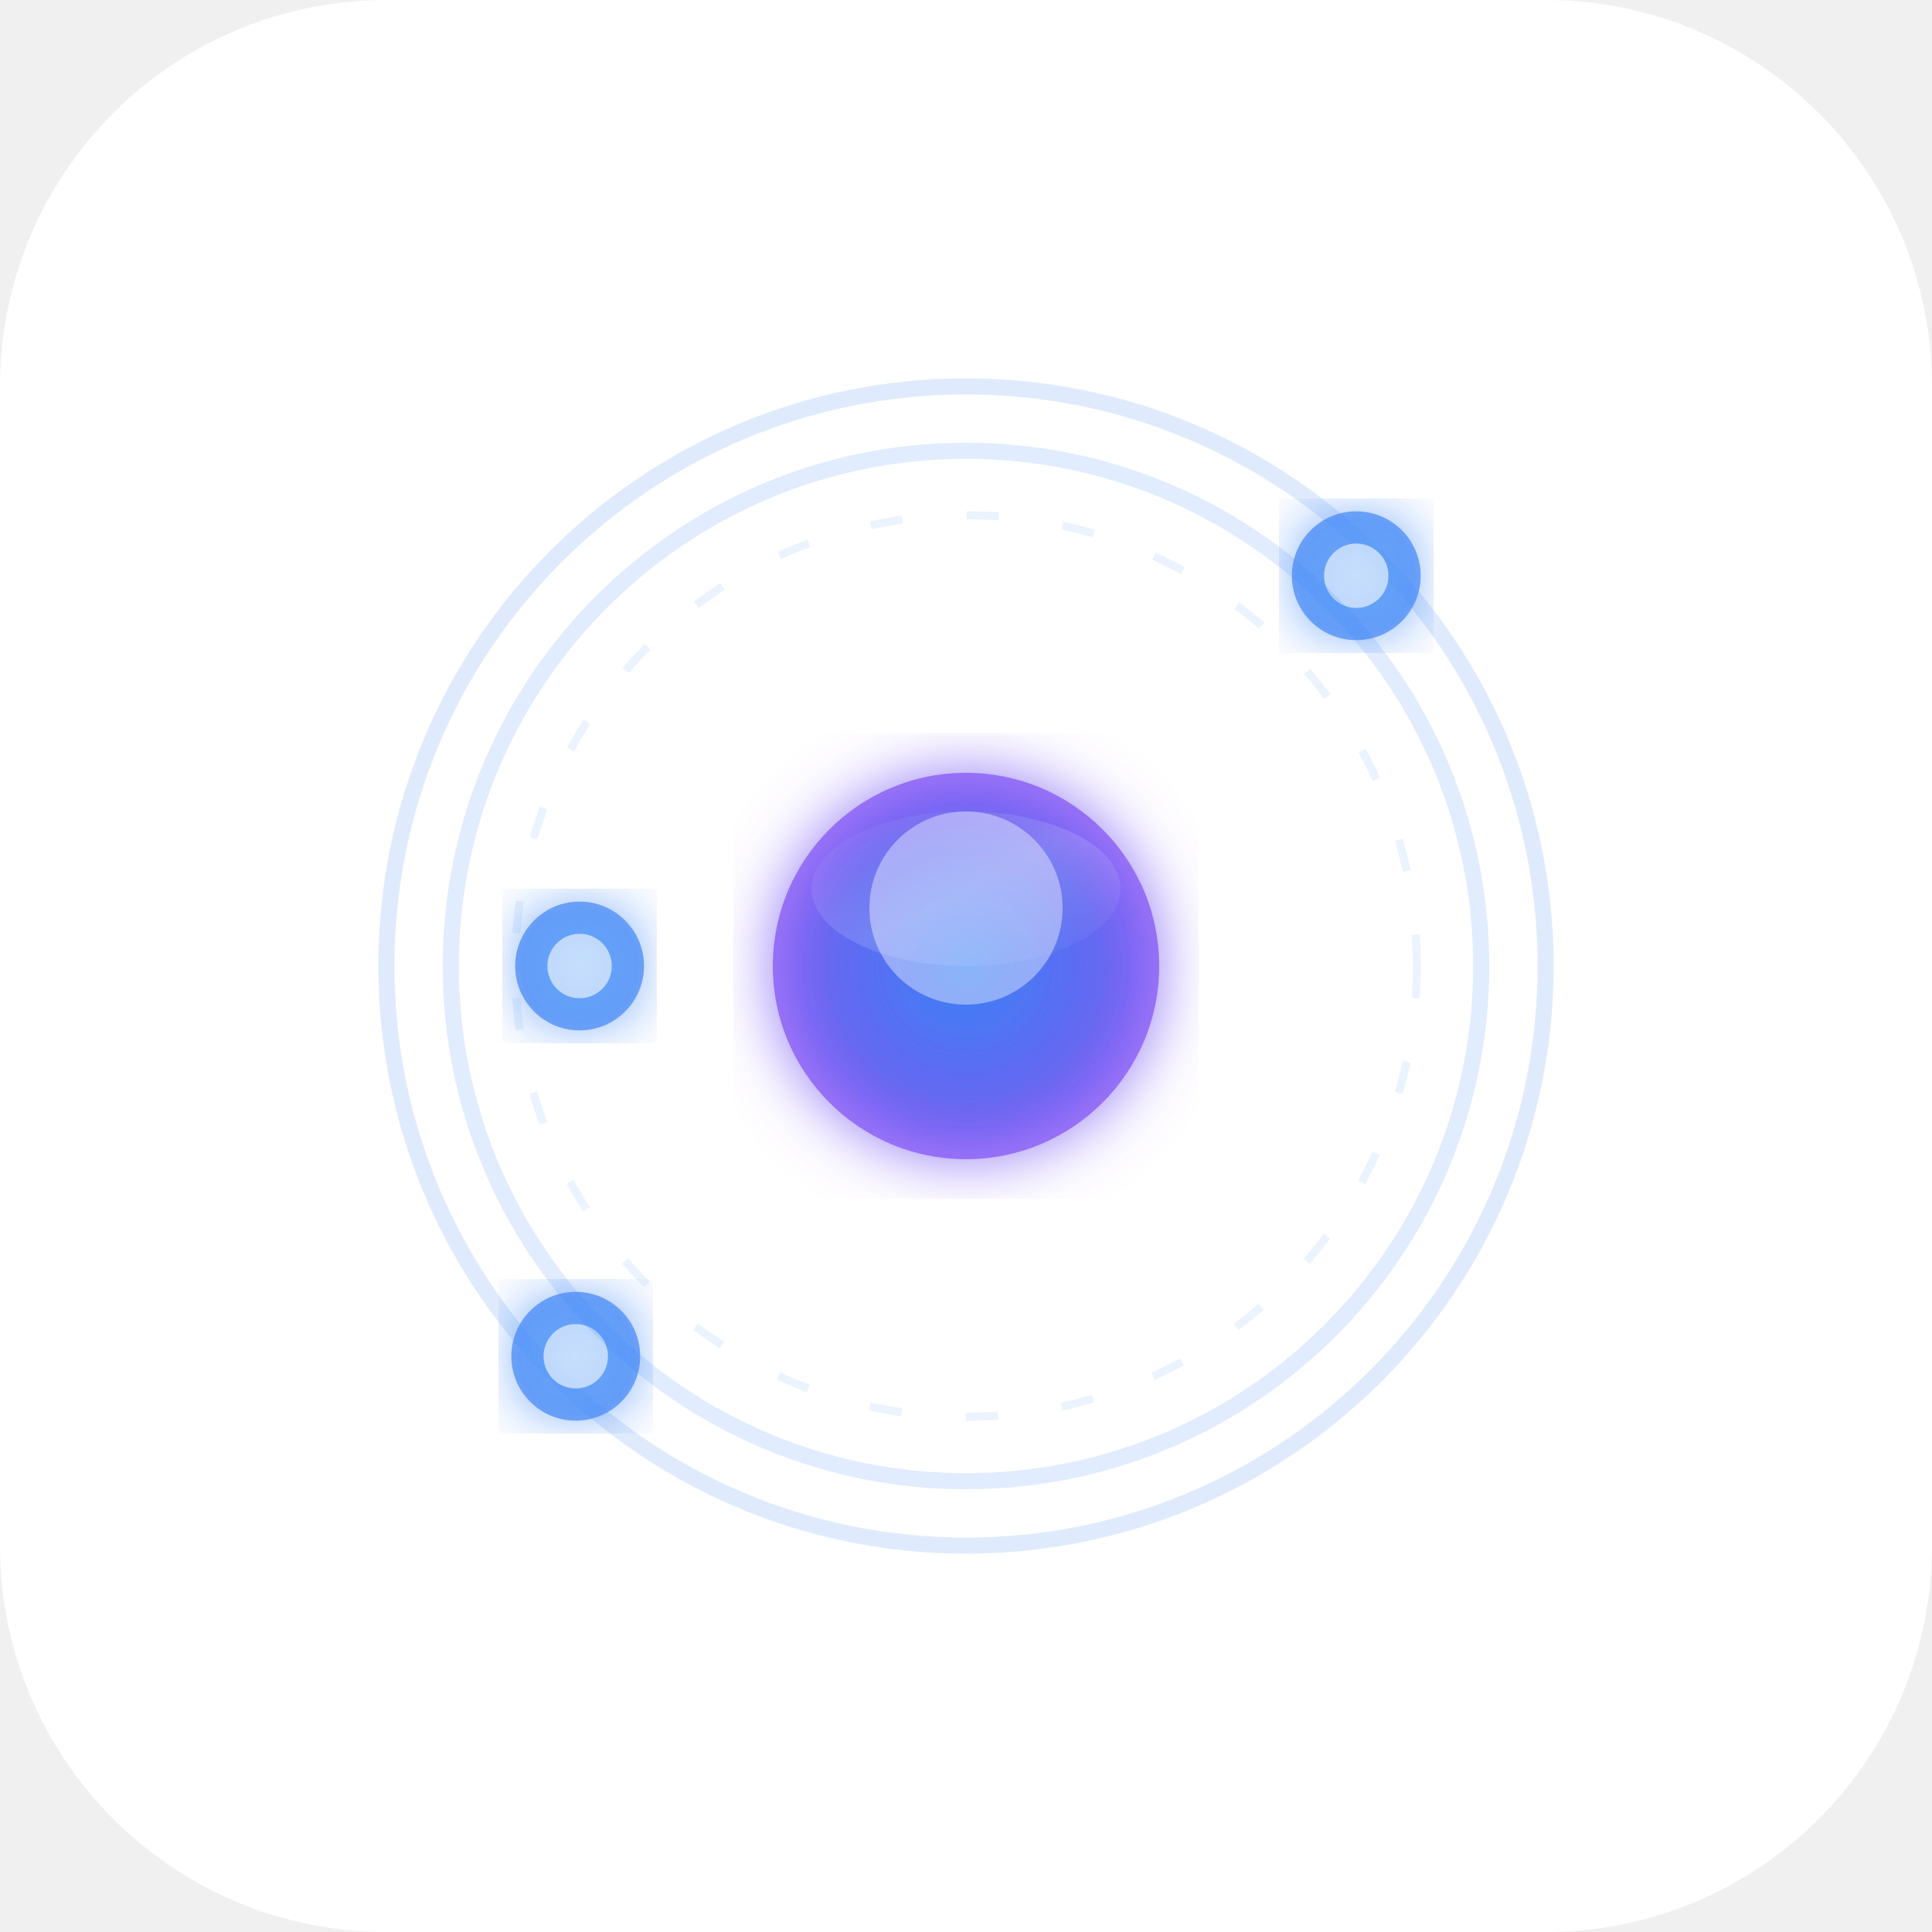
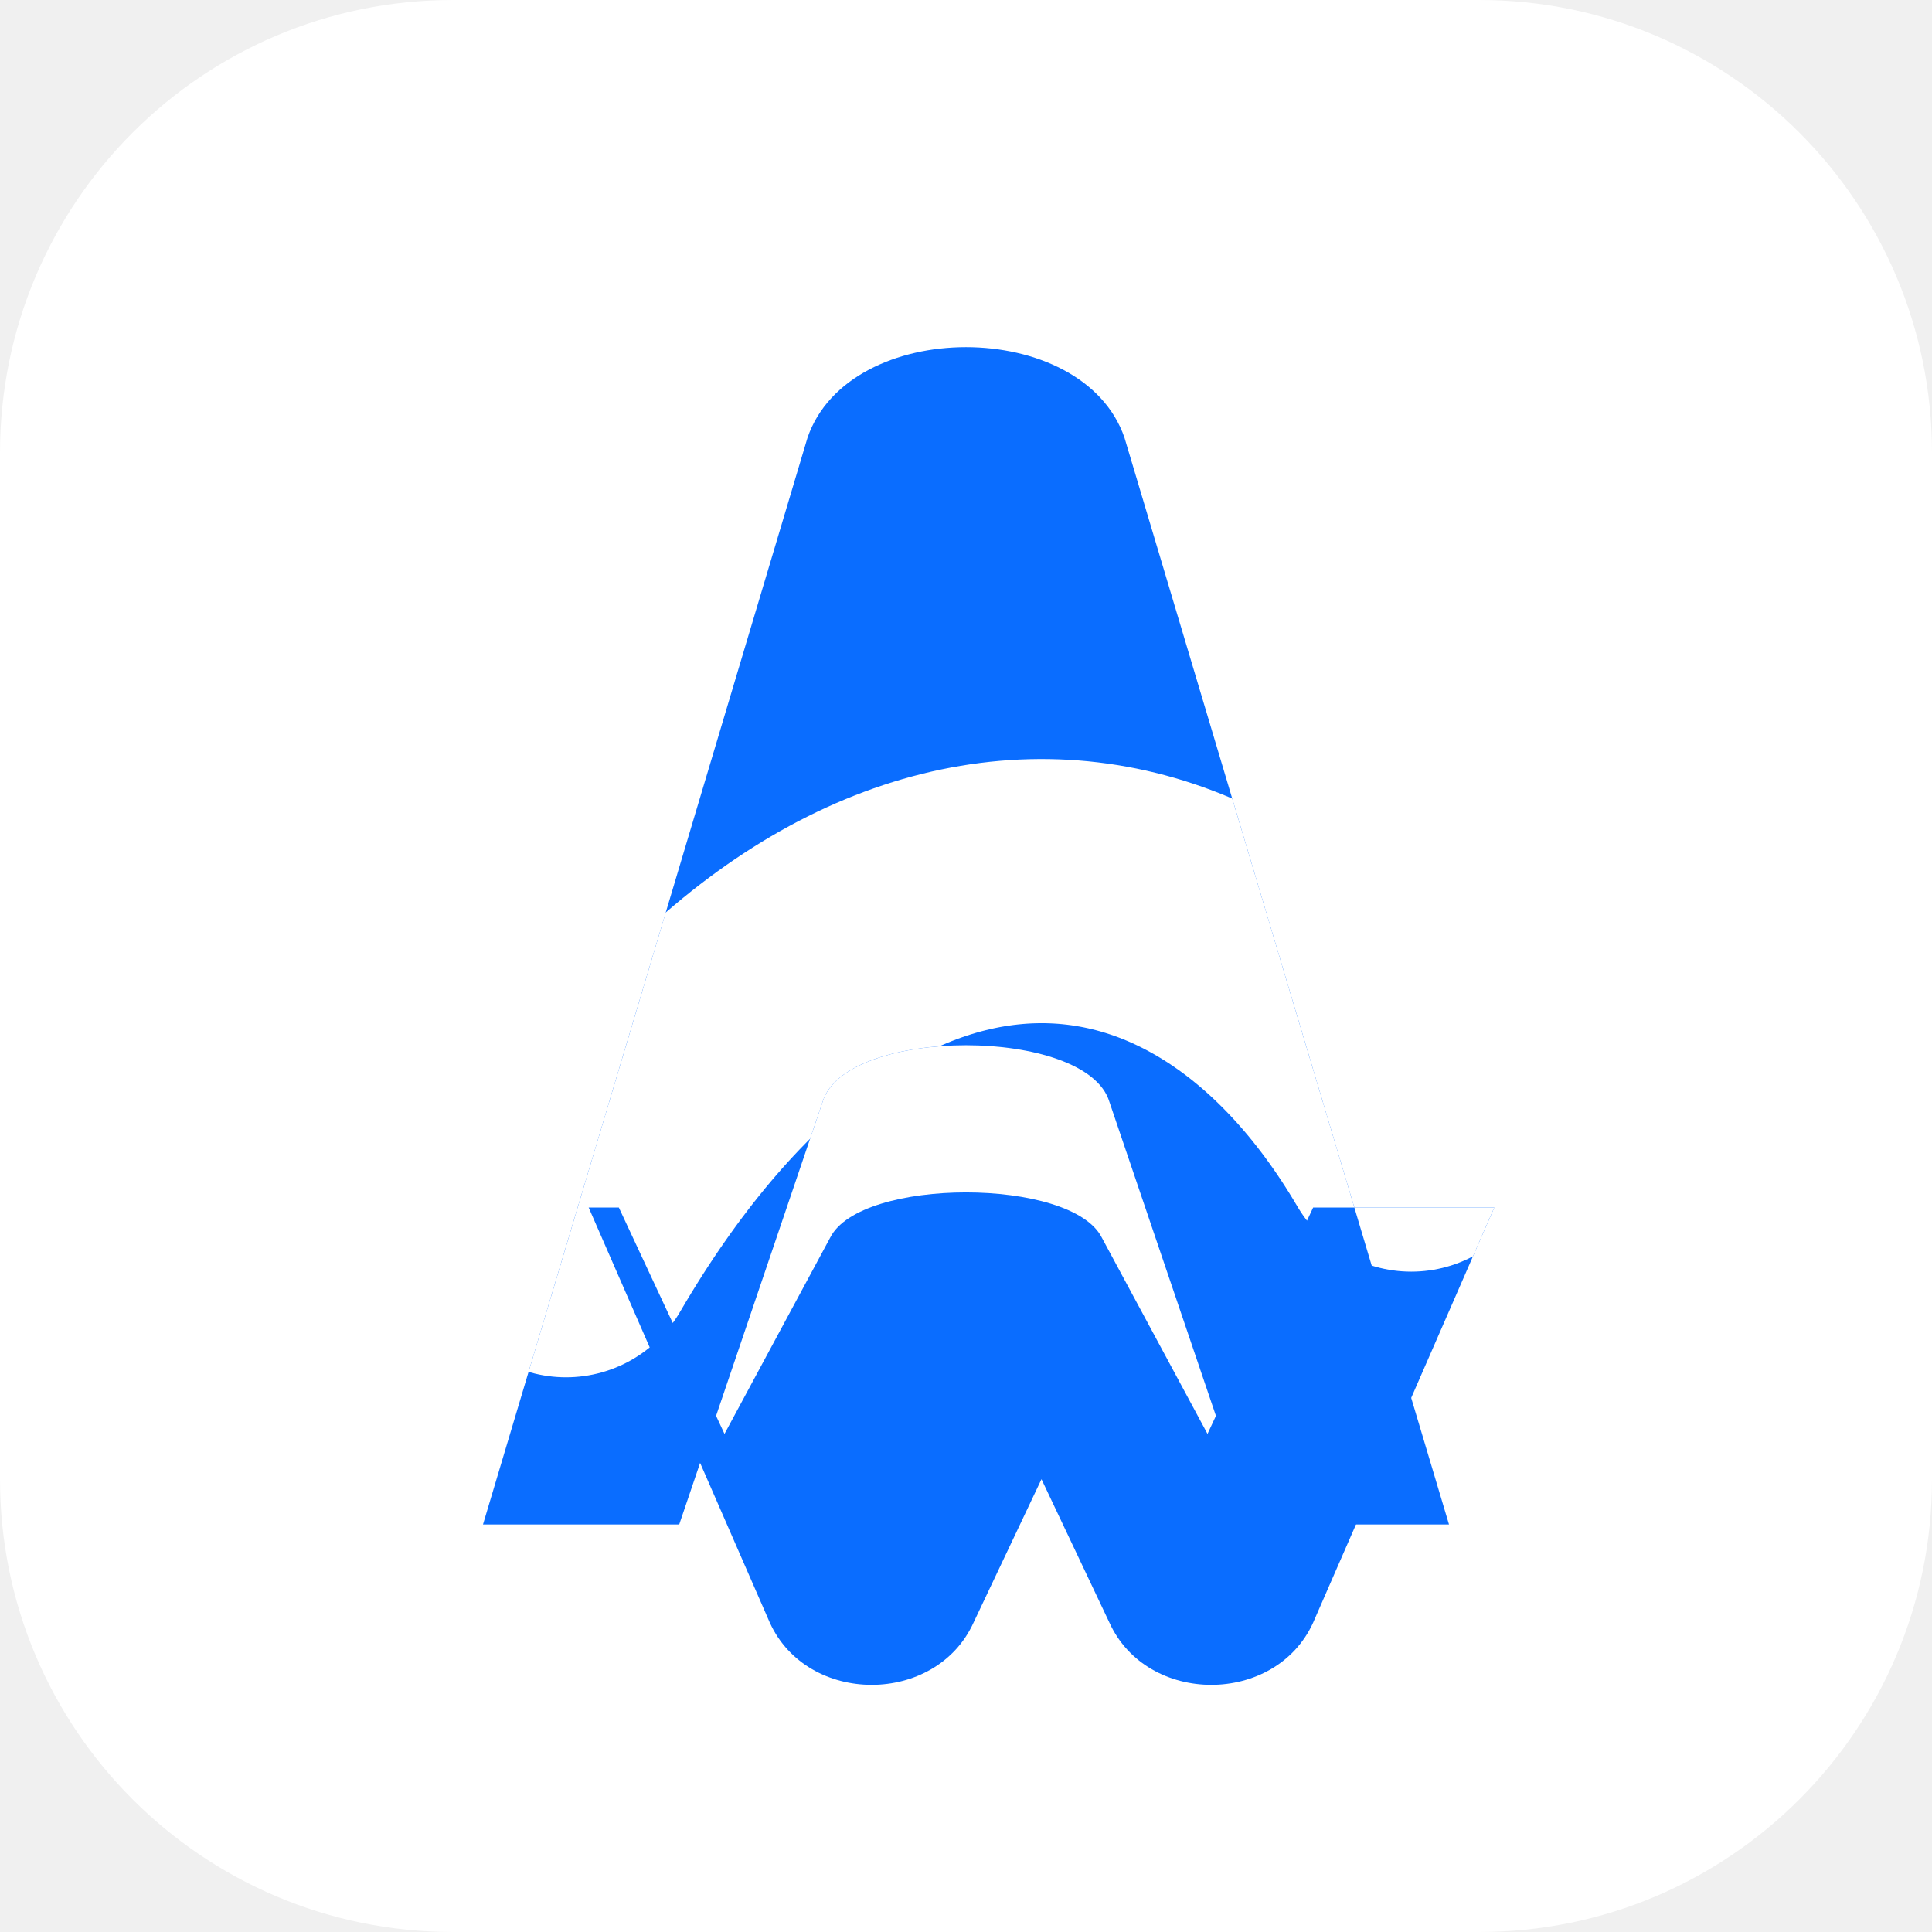
- <svg xmlns="http://www.w3.org/2000/svg" width="120" height="120" viewBox="0 0 120 120" fill="none">
+ <svg xmlns="http://www.w3.org/2000/svg" width="512" height="512" viewBox="0 0 512 512" fill="none">
  <defs>
-     <radialGradient id="coreGradient" cx="50%" cy="50%">
-       <stop offset="0%" stop-color="#3b82f6" stop-opacity="1" />
-       <stop offset="70%" stop-color="#6366f1" stop-opacity="0.9" />
-       <stop offset="100%" stop-color="#8b5cf6" stop-opacity="0.8" />
-     </radialGradient>
-     <radialGradient id="particleGradient" cx="50%" cy="50%">
-       <stop offset="0%" stop-color="#60a5fa" stop-opacity="1" />
-       <stop offset="100%" stop-color="#3b82f6" stop-opacity="0.8" />
-     </radialGradient>
-     <filter id="glow">
-       <feGaussianBlur stdDeviation="2" result="coloredBlur" />
-       <feMerge>
-         <feMergeNode in="coloredBlur" />
-         <feMergeNode in="SourceGraphic" />
-       </feMerge>
-     </filter>
-     <linearGradient id="shine" x1="0%" y1="0%" x2="100%" y2="100%">
-       <stop offset="0%" stop-color="#ffffff" stop-opacity="0" />
-       <stop offset="50%" stop-color="#ffffff" stop-opacity="0.3" />
-       <stop offset="100%" stop-color="#ffffff" stop-opacity="0" />
-     </linearGradient>
+     <path id="monogram-a" d="M128 404L214 116C225 84 287 84 298 116L384 404H332L294 292C288 272 224 272 218 292L180 404Z" />
+     <path id="monogram-w" d="M156 320L204 430C214 452 248 452 258 430L276 392L294 430C304 452 338 452 348 430L396 320H348L320 380L292 328C284 312 228 312 220 328L192 380L164 320Z" />
+     <clipPath id="monogram-clip" clipPathUnits="userSpaceOnUse">
+       <use href="#monogram-a" />
+       <use href="#monogram-w" />
+     </clipPath>
  </defs>
-   <rect width="120" height="120" rx="24" fill="#ffffff" />
-   <circle cx="60" cy="60" r="36" fill="none" stroke="url(#particleGradient)" stroke-width="1" opacity="0.2" />
-   <circle cx="60" cy="60" r="28" fill="none" stroke="rgba(59, 130, 246, 0.1)" stroke-width="0.5" stroke-dasharray="2 4" />
-   <g>
-     <circle cx="84.24" cy="35.76" r="4" fill="url(#particleGradient)" filter="url(#glow)" opacity="0.9" />
-     <circle cx="84.24" cy="35.76" r="2" fill="rgba(255, 255, 255, 0.6)" />
-   </g>
-   <g>
-     <circle cx="35.76" cy="84.24" r="4" fill="url(#particleGradient)" filter="url(#glow)" opacity="0.9" />
-     <circle cx="35.76" cy="84.24" r="2" fill="rgba(255, 255, 255, 0.6)" />
-   </g>
-   <g>
-     <circle cx="36" cy="60" r="4" fill="url(#particleGradient)" filter="url(#glow)" opacity="0.9" />
-     <circle cx="36" cy="60" r="2" fill="rgba(255, 255, 255, 0.6)" />
-   </g>
-   <circle cx="60" cy="60" r="12" fill="url(#coreGradient)" filter="url(#glow)" />
-   <circle cx="60" cy="56.4" r="6" fill="rgba(255, 255, 255, 0.4)" />
-   <ellipse cx="60" cy="55.2" rx="9.6" ry="4.8" fill="url(#shine)" opacity="0.5" />
-   <circle cx="60" cy="60" r="32" fill="none" stroke="rgba(59, 130, 246, 0.15)" stroke-width="1" />
+   <rect width="512" height="512" rx="120" fill="#ffffff" />
+   <use href="#monogram-a" fill="#0A6DFF" />
+   <use href="#monogram-w" fill="#0A6DFF" />
+   <path d="M150 330C220 210 320 210 374 302" stroke="#ffffff" stroke-width="70" stroke-linecap="round" stroke-linejoin="round" clip-path="url(#monogram-clip)" />
</svg>
